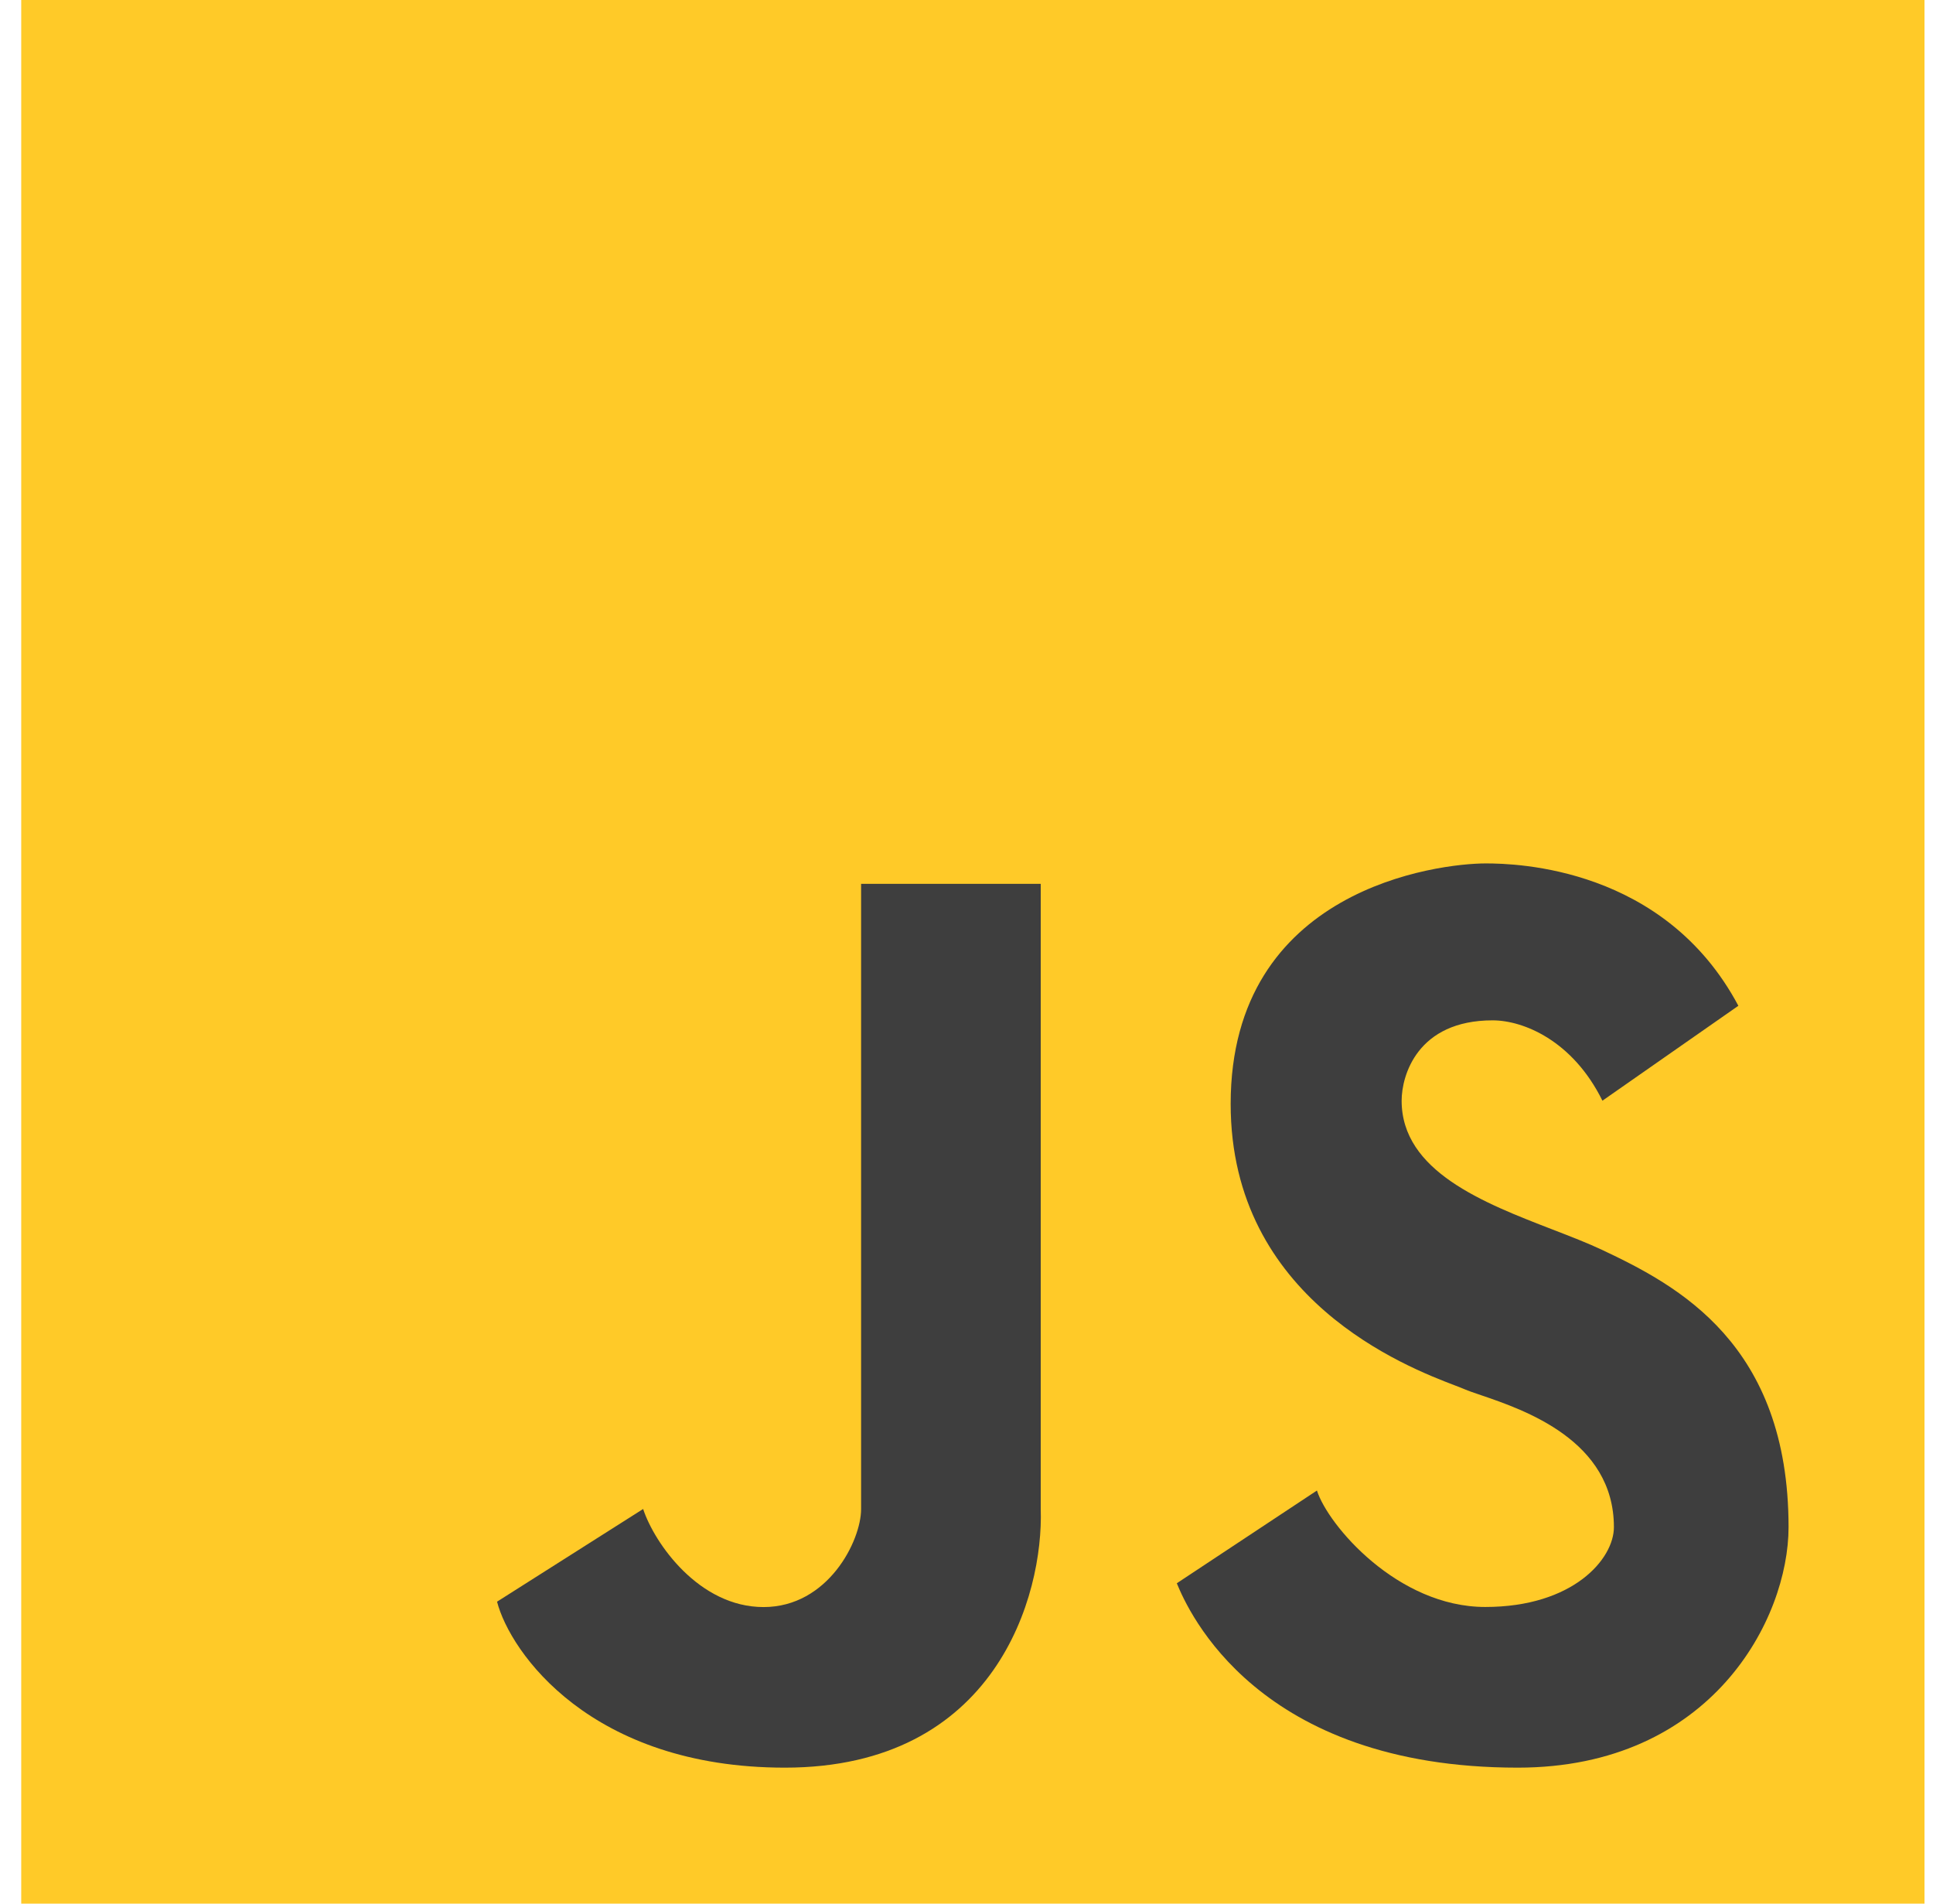
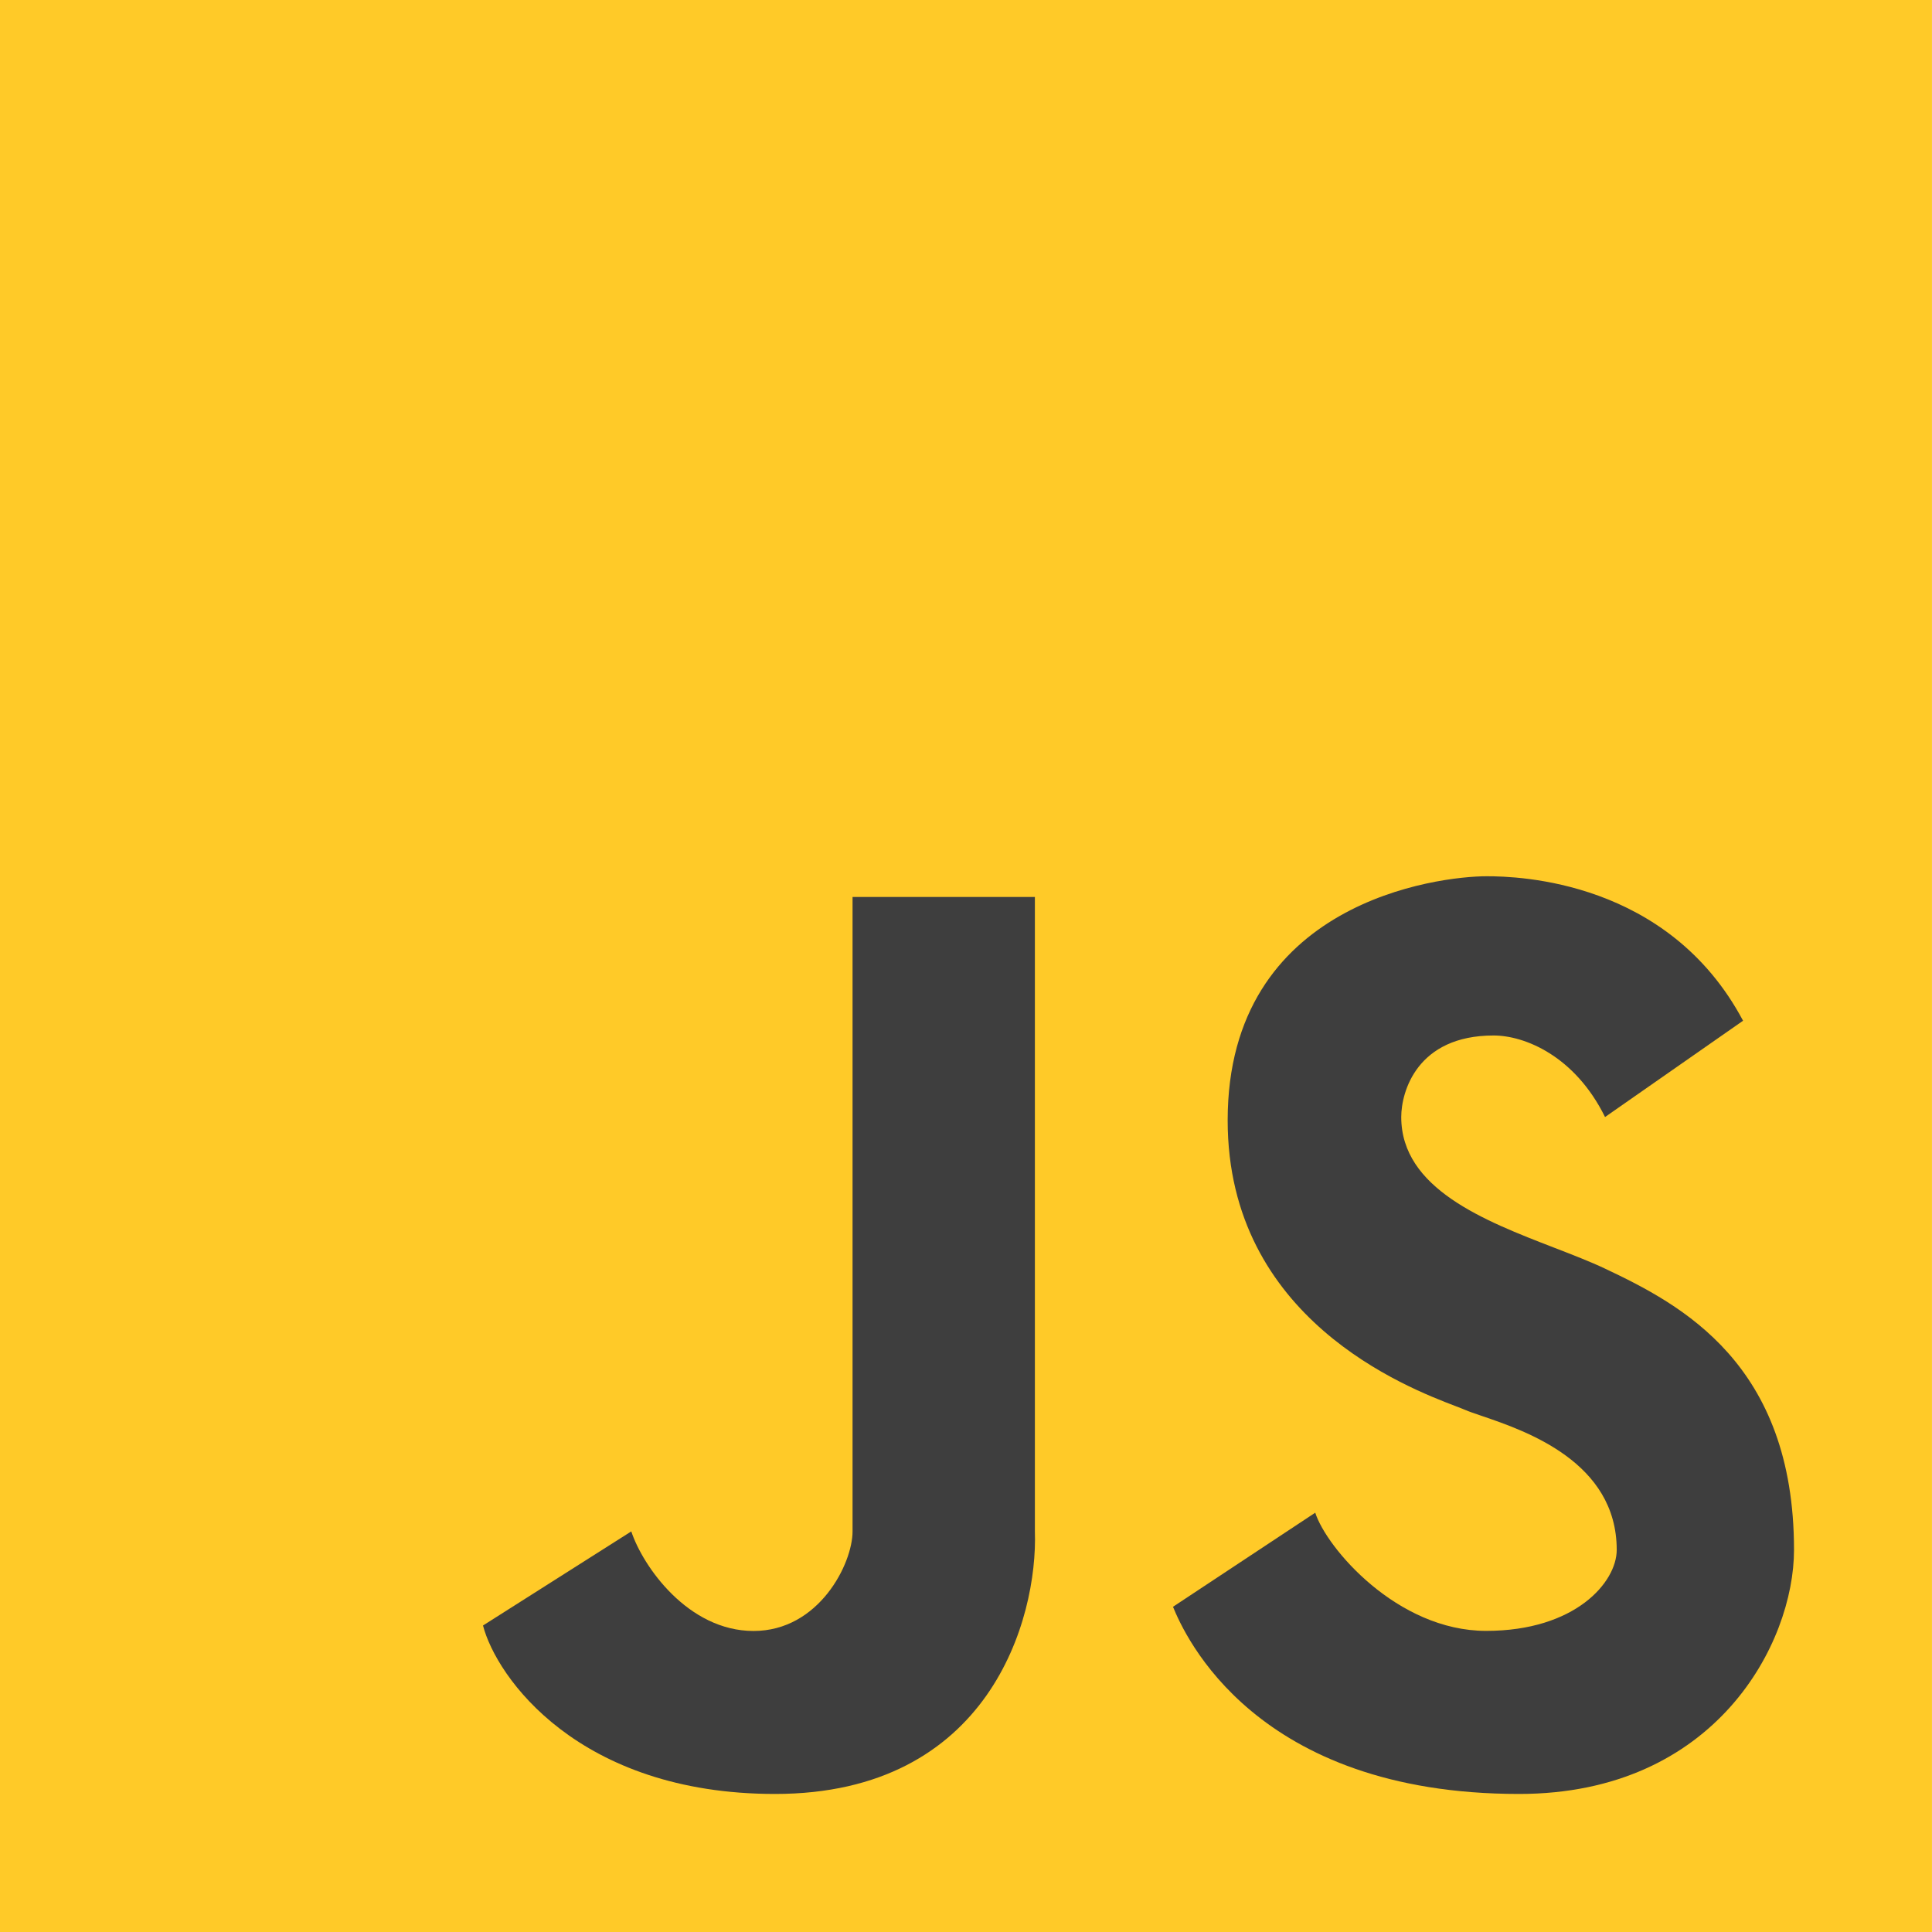
- <svg xmlns="http://www.w3.org/2000/svg" width="65" height="64" viewBox="0 0 65 64" fill="none">
-   <rect x="0.714" width="64" height="64" fill="#FFCA28" />
-   <path d="M39.572 53.229L44.284 50.111C44.653 51.271 46.991 54.026 49.945 54.026C52.899 54.026 54.27 52.413 54.27 51.343C54.27 48.429 51.254 47.401 49.806 46.907C49.569 46.827 49.375 46.761 49.242 46.703C49.174 46.673 49.071 46.634 48.938 46.583C47.327 45.968 41.383 43.697 41.383 37.113C41.383 29.862 48.38 29.028 49.963 29.028C50.998 29.028 55.976 29.155 58.455 33.814L53.884 37.005C52.881 34.974 51.216 34.304 50.191 34.304C47.659 34.304 47.132 36.16 47.132 37.005C47.132 39.375 49.883 40.438 52.205 41.335C52.813 41.57 53.391 41.793 53.884 42.026C56.416 43.222 60.143 45.18 60.143 51.343C60.143 54.431 57.554 59.428 51.035 59.428C42.279 59.428 39.958 54.171 39.572 53.229Z" fill="#3E3E3E" />
-   <path d="M16.714 53.848L21.626 50.732C22.01 51.891 23.506 54.029 25.676 54.029C27.845 54.029 28.956 51.801 28.956 50.732V29.714H34.996V50.732C35.094 53.63 33.486 59.428 26.39 59.428C19.866 59.428 17.154 55.551 16.714 53.848Z" fill="#3E3E3E" />
+ <svg xmlns="http://www.w3.org/2000/svg" width="64" height="64" viewBox="0 0 64 64" fill="none">
+   <rect width="63.999" height="64" fill="#FFCA28" />
+   <path d="M38.857 53.227L43.569 50.11C43.939 51.27 46.277 54.025 49.231 54.025C52.185 54.025 53.556 52.412 53.556 51.342C53.556 48.428 50.54 47.4 49.091 46.906C48.855 46.826 48.661 46.76 48.528 46.702C48.459 46.672 48.356 46.633 48.224 46.582C46.613 45.966 40.668 43.695 40.668 37.112C40.668 29.861 47.666 29.027 49.248 29.027C50.284 29.027 55.262 29.154 57.741 33.813L53.169 37.003C52.167 34.973 50.502 34.302 49.477 34.302C46.945 34.302 46.418 36.159 46.418 37.003C46.418 39.374 49.169 40.437 51.491 41.334C52.099 41.569 52.677 41.792 53.169 42.025C55.701 43.221 59.429 45.179 59.429 51.342C59.429 54.429 56.839 59.427 50.321 59.427C41.565 59.427 39.244 54.17 38.857 53.227Z" fill="#3E3E3E" />
+   <path d="M16 53.847L20.912 50.73C21.297 51.89 22.792 54.028 24.962 54.028C27.131 54.028 28.242 51.799 28.242 50.73V29.713H34.282V50.73C34.38 53.629 32.772 59.427 25.676 59.427C19.152 59.427 16.44 55.55 16 53.847Z" fill="#3E3E3E" />
</svg>
